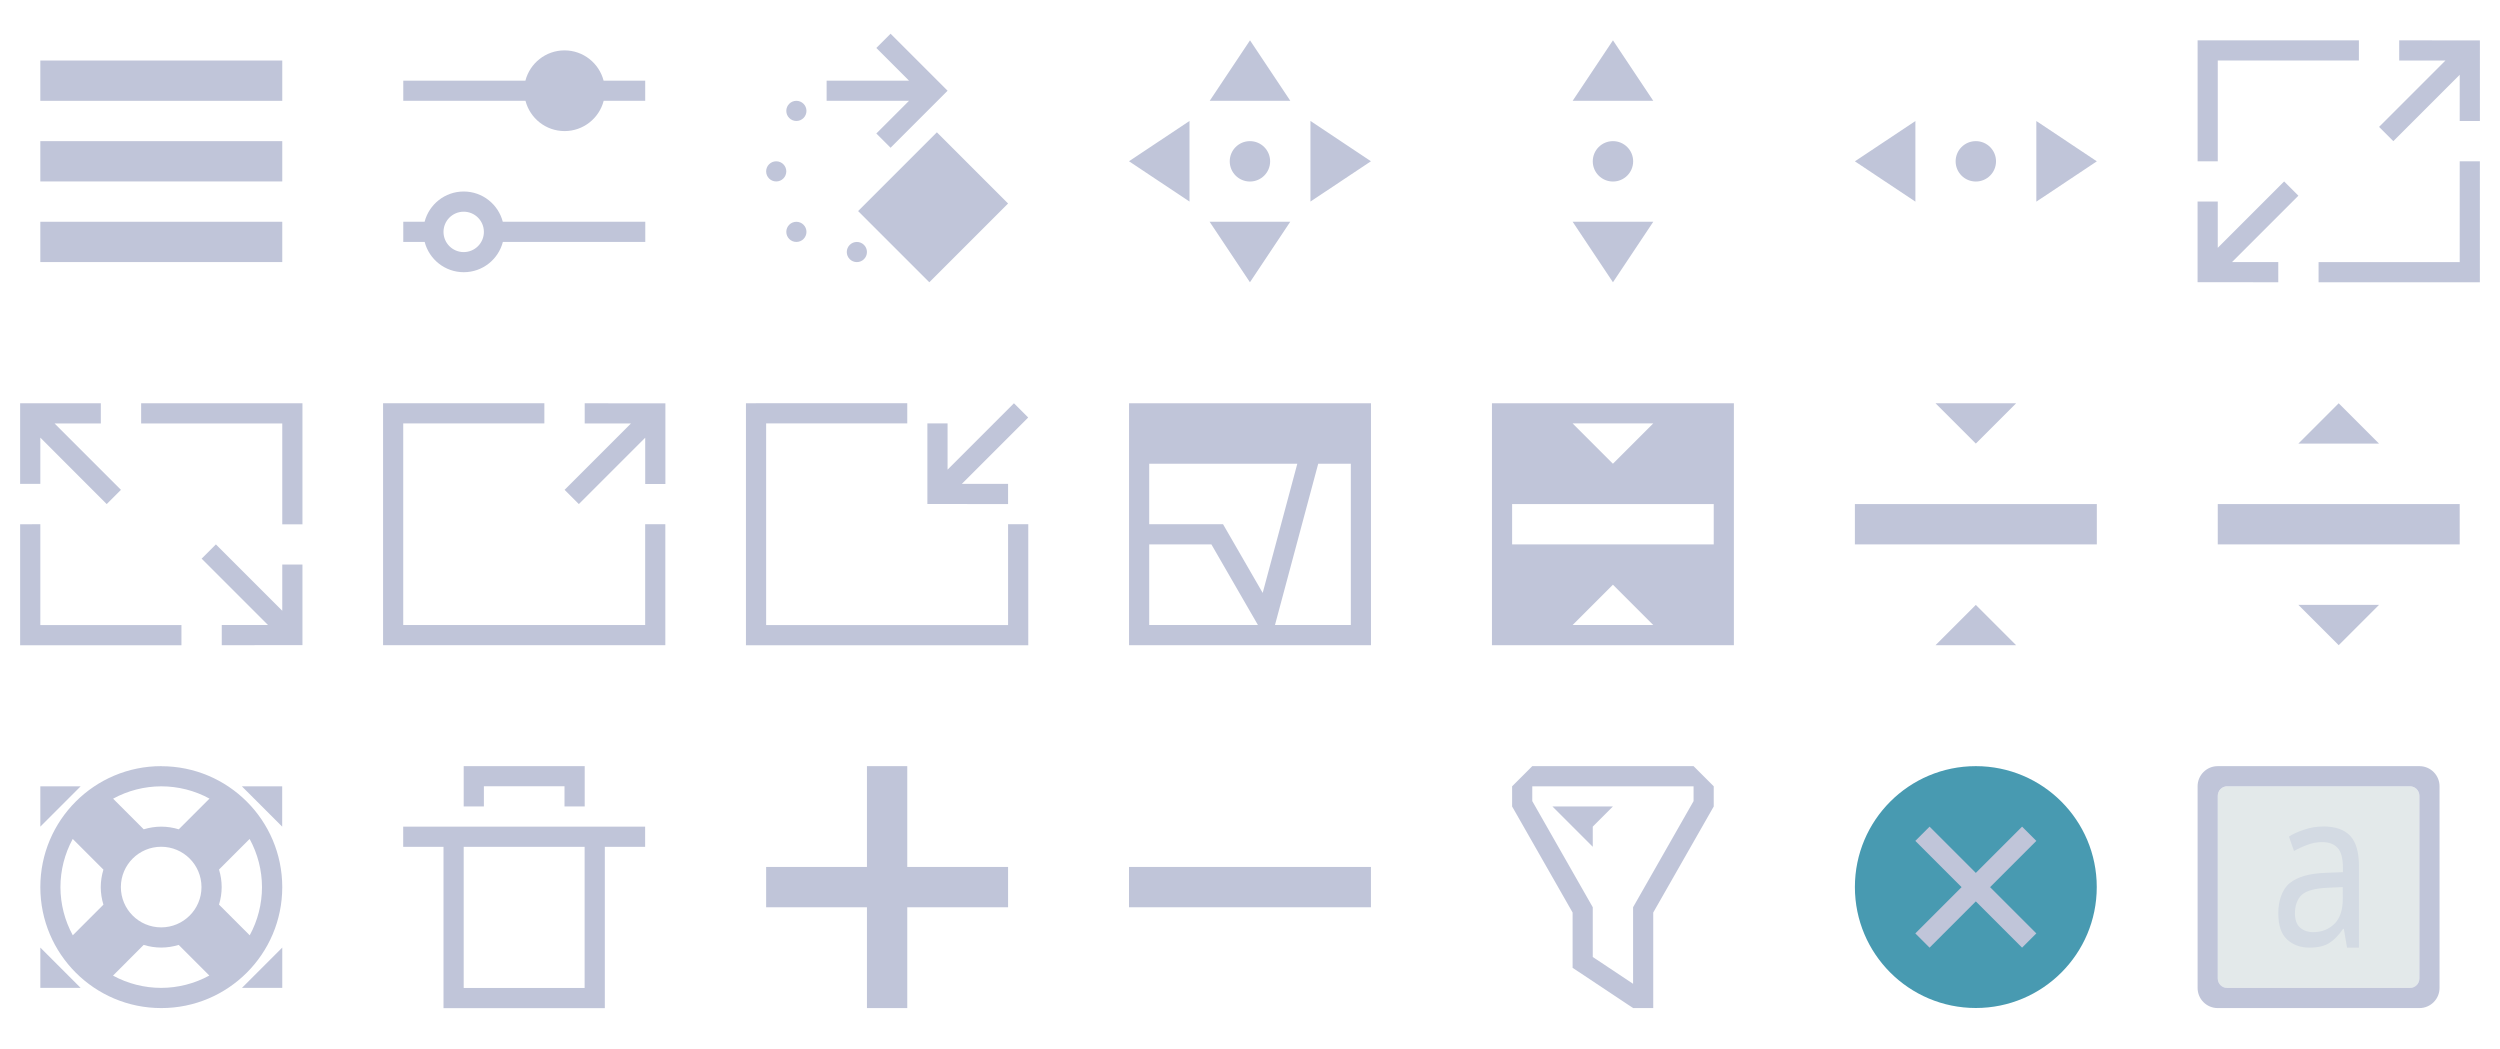
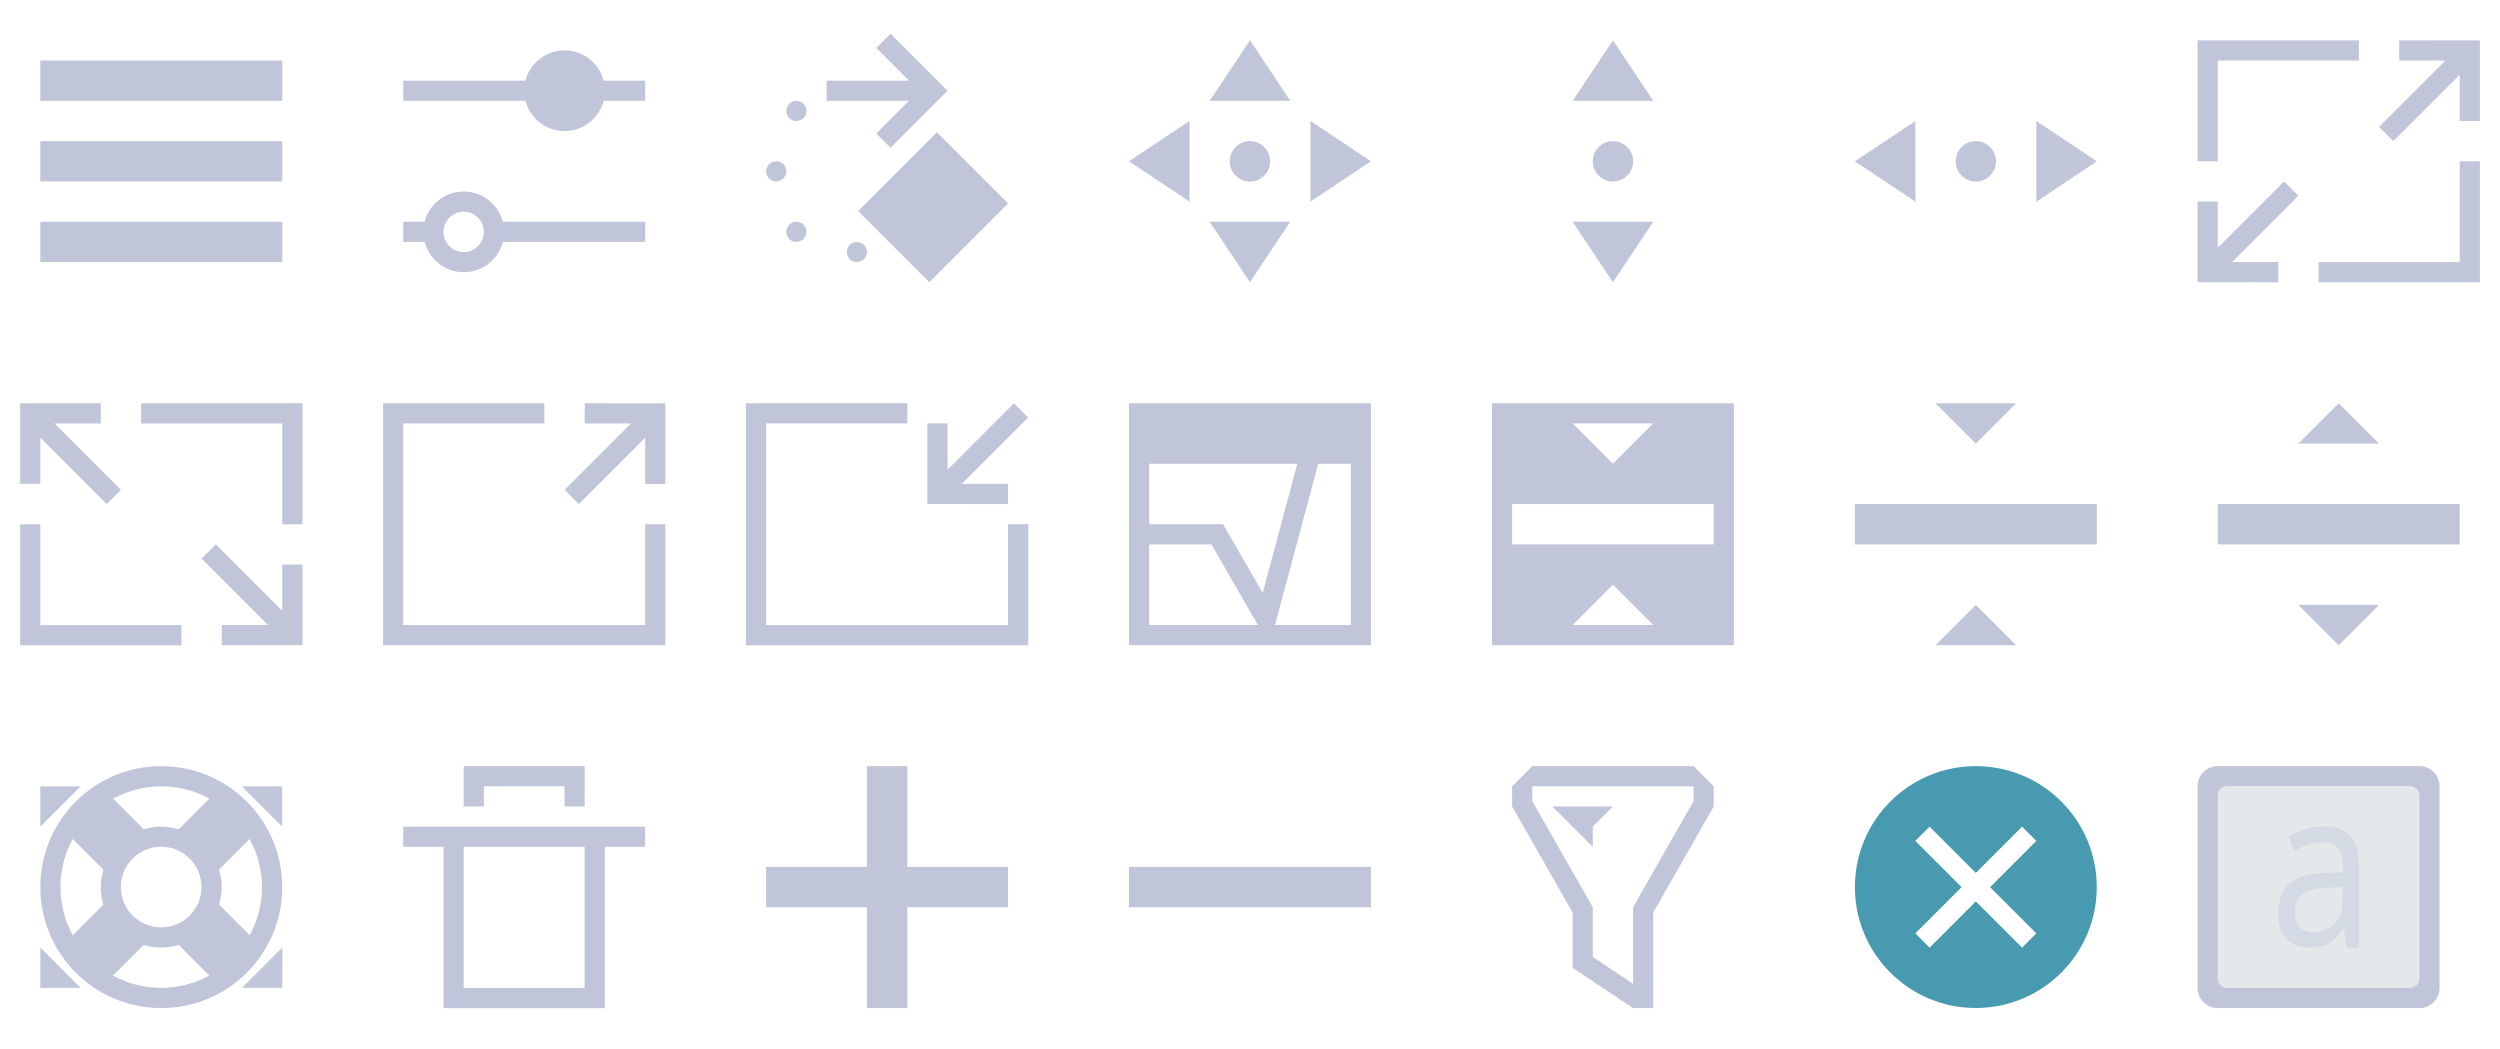
<svg xmlns="http://www.w3.org/2000/svg" width="124" height="52" viewBox="0 0 32.808 13.758" id="svg2" version="1.1">
  <defs id="defs4">
    <style type="text/css" id="current-color-scheme" />
  </defs>
  <g id="layer1" transform="translate(0.5291667,-249.3749)">
    <g id="menu">
      <rect y="249.375" x="-0.529" height="4.233" width="4.233" id="rect4152" style="opacity:1;fill:none;fill-opacity:1;stroke:none" />
      <rect style="opacity:1;fill:none;fill-opacity:1;stroke:none" id="rect4154" width="3.175" height="3.175" x="-1.0174132e-06" y="249.904" />
      <path id="rect4167" d="m 4.5328302e-8,250.169 v 0.529 H 3.175 v -0.529 z m 0,1.058 v 0.529 H 3.175 v -0.529 z m 0,1.058 v 0.529 H 3.175 v -0.529 z" style="opacity:1;fill:#c0c5d9;fill-opacity:1;stroke:none;stroke-opacity:1" class="ColorScheme-Text" />
    </g>
    <g id="configure">
      <rect style="opacity:1;fill:none;fill-opacity:1;stroke:none" id="rect4156" width="4.233" height="4.233" x="4.233" y="249.375" />
      <rect y="249.904" x="4.763" height="3.175" width="3.175" id="rect4158" style="opacity:1;fill:none;fill-opacity:1;stroke:none" />
      <path id="path3096" d="m 6.879,250.036 c -0.247,0 -0.454,0.169 -0.513,0.397 H 4.763 v 0.265 h 1.604 c 0.059,0.228 0.266,0.397 0.513,0.397 0.247,0 0.454,-0.169 0.513,-0.397 H 7.938 V 250.433 H 7.392 c -0.059,-0.228 -0.266,-0.397 -0.513,-0.397 z m -1.323,1.852 c -0.247,0 -0.454,0.169 -0.513,0.397 H 4.763 v 0.265 h 0.281 c 0.059,0.228 0.266,0.397 0.513,0.397 0.247,0 0.454,-0.169 0.513,-0.397 h 0.017 0.529 1.323 v -0.265 H 6.615 6.085 6.069 c -0.059,-0.228 -0.266,-0.397 -0.513,-0.397 z m 0,0.265 c 0.146,0 0.265,0.118 0.265,0.265 0,0.146 -0.118,0.265 -0.265,0.265 -0.146,0 -0.265,-0.118 -0.265,-0.265 0,-0.146 0.118,-0.265 0.265,-0.265 z" style="display:inline;overflow:visible;visibility:visible;fill:#c0c5d9;fill-opacity:1;fill-rule:nonzero;stroke:none;stroke-width:2.75;marker:none;enable-background:accumulate" class="ColorScheme-Text" />
    </g>
    <g id="rotate">
      <rect y="249.375" x="8.996" height="4.233" width="4.233" id="rect4176" style="opacity:1;fill:none;fill-opacity:1;stroke:none" />
      <rect style="opacity:1;fill:none;fill-opacity:1;stroke:none" id="rect4178" width="3.175" height="3.175" x="9.525" y="249.904" />
      <path style="text-decoration:none;text-decoration-line:none;display:inline;overflow:visible;visibility:visible;fill:#c0c5d9;fill-opacity:1;fill-rule:nonzero;stroke:none;enable-background:accumulate" d="M 44.172,1.672 43.465,2.379 44.414,3.328 45.086,4 H 41 v 1 h 4.086 L 44.414,5.672 43.465,6.621 44.172,7.328 45.121,6.379 47,4.5 45.121,2.621 Z M 39.5,5 C 39.224,5 39,5.224 39,5.5 39,5.776 39.224,6 39.5,6 39.776,6 40,5.776 40,5.5 40,5.224 39.776,5 39.5,5 Z M 46.469,6.562 42.562,10.469 46.094,14 50,10.094 Z M 38.5,8 C 38.224,8 38,8.224 38,8.5 38,8.776 38.224,9 38.5,9 38.776,9 39,8.776 39,8.5 39,8.224 38.776,8 38.5,8 Z m 1,3 C 39.224,11 39,11.224 39,11.5 39,11.776 39.224,12 39.5,12 39.776,12 40,11.776 40,11.5 40,11.224 39.776,11 39.5,11 Z m 3,1 C 42.224,12 42,12.224 42,12.5 42,12.776 42.224,13 42.5,13 42.776,13 43,12.776 43,12.5 43,12.224 42.776,12 42.5,12 Z" transform="matrix(0.2645833,0,0,0.2645833,-0.5291677,249.3749)" id="rect4144-9" class="ColorScheme-Text" />
    </g>
    <g id="move">
      <rect style="opacity:1;fill:none;fill-opacity:1;stroke:none" id="rect4213" width="4.233" height="4.233" x="13.758" y="249.375" />
      <rect y="249.904" x="14.288" height="3.175" width="3.175" id="rect4215" style="opacity:1;fill:none;fill-opacity:1;stroke:none" />
      <path id="path4404" d="m 15.875,249.904 -0.529,0.794 h 1.058 z m -0.794,1.058 -0.794,0.529 0.794,0.529 z m 1.587,0 v 1.058 l 0.794,-0.529 z m -0.794,0.265 c -0.146,0 -0.265,0.118 -0.265,0.265 0,0.146 0.118,0.265 0.265,0.265 0.146,0 0.265,-0.118 0.265,-0.265 0,-0.146 -0.118,-0.265 -0.265,-0.265 z m -0.529,1.058 0.529,0.794 0.529,-0.794 z" style="fill:#c0c5d9;fill-opacity:1;stroke:none" class="ColorScheme-Text" />
    </g>
    <g id="size-vertical">
      <rect y="249.375" x="18.521" height="4.233" width="4.233" id="rect4257" style="opacity:1;fill:none;fill-opacity:1;stroke:none" />
      <rect style="opacity:1;fill:none;fill-opacity:1;stroke:none" id="rect4259" width="3.175" height="3.175" x="19.05" y="249.904" />
      <path style="fill:#c0c5d9;fill-opacity:1;stroke:none" d="m 20.638,249.904 -0.529,0.794 h 1.058 z m 0,1.323 c -0.146,0 -0.265,0.118 -0.265,0.265 0,0.146 0.118,0.265 0.265,0.265 0.146,0 0.265,-0.118 0.265,-0.265 0,-0.146 -0.118,-0.265 -0.265,-0.265 z m -0.529,1.058 0.529,0.794 0.529,-0.794 z" id="path4263" class="ColorScheme-Text" />
    </g>
    <g id="size-horizontal">
      <rect style="opacity:1;fill:none;fill-opacity:1;stroke:none" id="rect4265" width="4.233" height="4.233" x="23.283" y="249.375" />
      <rect y="249.904" x="23.812" height="3.175" width="3.175" id="rect4267" style="opacity:1;fill:none;fill-opacity:1;stroke:none" />
      <path id="path4269" d="m 26.988,251.492 -0.794,-0.529 v 1.058 z m -1.323,0 c 0,-0.146 -0.118,-0.265 -0.265,-0.265 -0.146,0 -0.265,0.118 -0.265,0.265 0,0.146 0.118,0.265 0.265,0.265 0.146,0 0.265,-0.118 0.265,-0.265 z m -1.058,-0.529 -0.794,0.529 0.794,0.529 z" style="fill:#c0c5d9;fill-opacity:1;stroke:none" class="ColorScheme-Text" />
    </g>
    <g id="size-diagonal-tr2bl">
      <rect y="249.375" x="28.046" height="4.233" width="4.233" id="rect4271" style="opacity:1;fill:none;fill-opacity:1;stroke:none" />
      <rect style="opacity:1;fill:none;fill-opacity:1;stroke:none" id="rect4273" width="3.175" height="3.175" x="28.575" y="249.904" />
      <path id="rect3354" d="m 29.369,253.079 v -0.265 h -0.607 l 0.871,-0.871 -0.187,-0.187 -0.871,0.871 v -0.607 h -0.265 v 1.058 h 0.265 z" style="fill:#c0c5d9;fill-opacity:1;stroke:none" class="ColorScheme-Text" />
      <path id="rect3378" transform="matrix(0.2645833,0,0,0.2645833,-0.5291666,249.375)" d="m 109,2 v 1 1 3 1 h 1 V 7 4 3 h 1 4 2 V 2 h -2 -4 -1 z m 13,6 v 1 3 1 h -2 -3 -2 v 1 h 2 3 2 1 V 12 9 8 Z" style="fill:#c0c5d9;fill-opacity:1;stroke:none" class="ColorScheme-Text" />
      <path style="fill:#c0c5d9;fill-opacity:1;stroke:none" d="m 30.956,249.904 v 0.265 h 0.607 L 30.692,251.04 30.879,251.227 31.75,250.356 v 0.607 h 0.265 v -1.058 H 31.75 Z" id="path4303" class="ColorScheme-Text" />
    </g>
    <g id="size-diagonal-tl2br">
      <rect style="opacity:1;fill:none;fill-opacity:1;stroke:none" id="rect4308" width="4.233" height="4.233" x="-0.529" y="254.137" />
      <rect y="254.667" x="8.4756147e-07" height="3.175" width="3.175" id="rect4310" style="opacity:1;fill:none;fill-opacity:1;stroke:none" />
      <path style="fill:#c0c5d9;fill-opacity:1;stroke:none" d="m 2.381,257.842 v -0.265 h 0.607 l -0.871,-0.871 0.187,-0.187 0.871,0.871 v -0.607 h 0.265 v 1.058 h -0.265 z" id="path4312" class="ColorScheme-Text" />
      <path style="fill:#c0c5d9;fill-opacity:1;stroke:none" d="m 3.44,254.667 v 0.265 0.265 0.794 0.265 h -0.265 v -0.265 -0.794 -0.265 H 2.91 1.852 1.323 v -0.265 h 0.529 1.058 0.265 z M -4e-7,256.254 v 0.265 0.794 0.265 h 0.529 0.794 0.529 v 0.265 H 1.323 0.529 -4e-7 -0.265 v -0.529 -0.794 -0.265 z" id="path4314" class="ColorScheme-Text" />
      <path id="path4316" d="m 0.794,254.667 v 0.265 h -0.607 l 0.871,0.871 -0.187,0.187 L 6e-7,255.118 v 0.607 h -0.265 v -1.058 H 6e-7 Z" style="fill:#c0c5d9;fill-opacity:1;stroke:none" class="ColorScheme-Text" />
    </g>
    <g id="maximize">
      <rect y="254.137" x="4.233" height="4.233" width="4.233" id="rect4318" style="opacity:1;fill:none;fill-opacity:1;stroke:none" />
      <rect style="opacity:1;fill:none;fill-opacity:1;stroke:none" id="rect4320" width="3.175" height="3.175" x="4.763" y="254.667" />
      <path id="path4322" d="m 7.144,254.667 v 0.265 h 0.607 l -0.871,0.871 0.187,0.187 0.871,-0.871 v 0.607 h 0.265 v -1.058 h -0.265 z" style="fill:#c0c5d9;fill-opacity:1;stroke:none" class="ColorScheme-Text" />
      <path id="path4324" transform="matrix(0.2645833,0,0,0.2645833,-0.5291677,249.375)" d="m 19,20 v 2 3 1 5 1 h 1 5 2 4 1 1 v -1 -1 -3 -1 h -1 v 1 3 1 h -1 -4 -2 -5 v -5 -1 -3 -1 h 2 3 2 v -1 h -2 -3 -2 z" style="fill:#c0c5d9;fill-opacity:1;stroke:none" class="ColorScheme-Text" />
    </g>
    <g id="unmaximize">
      <rect style="opacity:1;fill:none;fill-opacity:1;stroke:none" id="rect4333" width="4.233" height="4.233" x="8.996" y="254.137" />
      <rect y="254.667" x="9.525" height="3.175" width="3.175" id="rect4335" style="opacity:1;fill:none;fill-opacity:1;stroke:none" />
      <path style="fill:#c0c5d9;fill-opacity:1;stroke:none" d="M 12.7,255.99 V 255.725 h -0.607 l 0.871,-0.871 -0.187,-0.187 -0.871,0.871 v -0.607 h -0.265 v 1.058 h 0.265 z" id="path4337" class="ColorScheme-Text" />
      <path style="fill:#c0c5d9;fill-opacity:1;stroke:none" d="m 9.26,254.667 v 0.529 0.794 0.265 1.323 0.265 h 0.265 1.323 0.529 1.058 0.265 0.265 v -0.265 -0.265 -0.794 -0.265 h -0.265 v 0.265 0.794 0.265 H 12.435 11.377 10.848 9.525 v -1.323 -0.265 -0.794 -0.265 h 0.529 0.794 0.529 v -0.265 h -0.529 -0.794 -0.529 z" id="path4339" class="ColorScheme-Text" />
    </g>
    <g id="status">
      <rect y="254.137" x="13.758" height="4.233" width="4.233" id="rect4341" style="opacity:1;fill:none;fill-opacity:1;stroke:none" />
      <rect style="opacity:1;fill:none;fill-opacity:1;stroke:none" id="rect4343" width="3.175" height="3.175" x="14.287" y="254.667" />
      <g id="layer1-70" transform="matrix(0.2645833,0,0,0.2645833,-97.82024,113.4344)">
        <path id="rect4083" transform="translate(367.7143,513.791)" d="m 56,20 v 3 3 1 5 H 57 60.971 68 V 31 21 20 H 63.148 57 Z m 1,3 h 7.346 L 62.629,29.408 60.662,26 H 60.369 57.506 57 Z m 8.383,0 H 67 v 8 H 63.238 Z M 57,27 h 3.084 l 2.309,4 H 57 Z" style="fill:#c0c5d9;fill-opacity:1;stroke:none" class="ColorScheme-Text" />
      </g>
    </g>
    <g id="collapse">
      <rect y="254.137" x="23.283" height="4.233" width="4.233" id="rect4397" style="opacity:1;fill:none;fill-opacity:1;stroke:none" />
      <rect style="opacity:1;fill:none;fill-opacity:1;stroke:none" id="rect4399" width="3.175" height="3.175" x="23.813" y="254.667" />
      <path style="opacity:1;fill:#c0c5d9;fill-opacity:1;stroke:none" d="m 24.871,254.667 0.529,0.529 0.529,-0.529 z m -1.058,1.323 v 0.529 h 3.175 v -0.529 z m 1.587,1.323 -0.529,0.529 h 1.058 z" id="path4401" class="ColorScheme-Text" />
    </g>
    <g id="return-to-source">
      <rect style="opacity:1;fill:none;fill-opacity:1;stroke:none" id="rect4380" width="4.233" height="4.233" x="18.521" y="254.137" />
      <rect y="254.667" x="19.05" height="3.175" width="3.175" id="rect4382" style="opacity:1;fill:none;fill-opacity:1;stroke:none" />
      <path id="rect4403" transform="matrix(0.2645833,0,0,0.2645833,-0.5291677,249.375)" d="M 74,20 V 32 H 86 V 20 Z m 4,1 h 4 l -2,2 z m -3,4 h 10 v 2 H 75 Z m 5,4 2,2 h -4 z" style="opacity:1;fill:#c0c5d9;fill-opacity:1;stroke:none" class="ColorScheme-Text" />
    </g>
    <g id="restore">
      <rect style="opacity:1;fill:none;fill-opacity:1;stroke:none" id="rect4414" width="4.233" height="4.233" x="28.046" y="254.137" />
      <rect y="254.667" x="28.575" height="3.175" width="3.175" id="rect4416" style="opacity:1;fill:none;fill-opacity:1;stroke:none" />
      <path id="path4418" d="m 29.633,255.196 0.529,-0.529 0.529,0.529 z m -1.058,0.794 v 0.529 h 3.175 v -0.529 z m 1.587,1.852 -0.529,-0.529 h 1.058 z" style="opacity:1;fill:#c0c5d9;fill-opacity:1;stroke:none" class="ColorScheme-Text" />
    </g>
    <g id="help">
      <rect y="258.9" x="-0.529" height="4.233" width="4.233" id="rect4420" style="opacity:1;fill:none;fill-opacity:1;stroke:none" />
      <rect style="opacity:1;fill:none;fill-opacity:1;stroke:none" id="rect4422" width="3.175" height="3.175" x="8.4756147e-07" y="259.429" />
      <path style="opacity:1;fill:#c0c5d9;fill-opacity:1;stroke:none;stroke-opacity:1" d="M 1.588,259.429 A 1.587,1.588 0 0 0 9.929289e-7,261.017 1.587,1.588 0 0 0 1.588,262.604 a 1.587,1.588 0 0 0 1.587,-1.587 1.587,1.588 0 0 0 -1.587,-1.587 z M 9.929289e-7,259.694 v 0.529 L 0.529,259.694 Z m 1.587,0 a 1.323,1.323 0 0 1 0.633,0.161 l -0.403,0.403 a 0.794,0.794 0 0 0 -0.23,-0.035 0.794,0.794 0 0 0 -0.23,0.035 l -0.402,-0.402 a 1.323,1.323 0 0 1 0.631,-0.162 z m 1.058,0 0.529,0.529 v -0.529 z m -2.22,0.69 0.403,0.403 a 0.794,0.794 0 0 0 -0.035,0.23 0.794,0.794 0 0 0 0.035,0.23 l -0.402,0.402 a 1.323,1.323 0 0 1 -0.162,-0.631 1.323,1.323 0 0 1 0.161,-0.633 z m 2.322,10e-4 a 1.323,1.323 0 0 1 0.162,0.631 1.323,1.323 0 0 1 -0.161,0.633 l -0.403,-0.403 a 0.794,0.794 0 0 0 0.035,-0.23 0.794,0.794 0 0 0 -0.035,-0.23 l 0.402,-0.402 z m -1.161,0.102 a 0.529,0.529 0 0 1 0.529,0.529 0.529,0.529 0 0 1 -0.529,0.529 0.529,0.529 0 0 1 -0.529,-0.529 0.529,0.529 0 0 1 0.529,-0.529 z m -0.23,1.288 a 0.794,0.794 0 0 0 0.23,0.035 0.794,0.794 0 0 0 0.23,-0.035 l 0.402,0.402 a 1.323,1.323 0 0 1 -0.631,0.162 1.323,1.323 0 0 1 -0.633,-0.161 z M 9.929289e-7,261.81 v 0.529 H 0.529 Z m 3.175,0 -0.529,0.529 h 0.529 z" id="path59" class="ColorScheme-Text" />
    </g>
    <g id="delete">
      <rect style="opacity:1;fill:none;fill-opacity:1;stroke:none" id="rect4456" width="4.233" height="4.233" x="4.233" y="258.9" />
      <rect y="259.429" x="4.763" height="3.175" width="3.175" id="rect4458" style="opacity:1;fill:none;fill-opacity:1;stroke:none" />
      <path id="rect4455" d="m 5.556,259.429 v 0.529 h 0.265 v -0.265 h 1.058 v 0.265 h 0.265 v -0.529 H 6.879 5.821 Z m -0.794,0.794 v 0.265 h 0.529 v 1.852 0.265 h 2.117 v -0.265 -1.852 h 0.529 v -0.265 z m 0.794,0.265 h 1.587 v 1.852 h -1.587 z" style="opacity:1;fill:#c0c5d9;fill-opacity:1;stroke:none;stroke-width:1;stroke-linecap:round;stroke-miterlimit:4;stroke-dasharray:none;stroke-opacity:1" />
    </g>
    <g id="add">
      <rect y="258.9" x="8.996" height="4.233" width="4.233" id="rect4488" style="opacity:1;fill:none;fill-opacity:1;stroke:none" />
      <rect style="opacity:1;fill:none;fill-opacity:1;stroke:none" id="rect4490" width="3.175" height="3.175" x="9.525" y="259.429" />
      <path style="opacity:1;fill:#c0c5d9;fill-opacity:1;stroke:none" d="m 43,38 v 5 h -5 v 2 h 5 v 5 h 2 v -5 h 5 v -2 h -5 v -5 z" transform="matrix(0.2645833,0,0,0.2645833,-0.5291677,249.3749)" id="rect4498" class="ColorScheme-Text" />
    </g>
    <g id="remove">
      <rect style="opacity:1;fill:none;fill-opacity:1;stroke:none" id="rect4502" width="4.233" height="4.233" x="13.758" y="258.9" />
      <rect y="259.429" x="14.287" height="3.175" width="3.175" id="rect4504" style="opacity:1;fill:none;fill-opacity:1;stroke:none" />
      <rect y="-17.462" x="260.752" height="3.175" width="0.529" id="rect4508" style="opacity:1;fill:#c0c5d9;fill-opacity:1;stroke:none" transform="rotate(90)" class="ColorScheme-Text" />
    </g>
    <g id="filter">
      <rect y="258.9" x="18.521" height="4.233" width="4.233" id="rect4527" style="opacity:1;fill:none;fill-opacity:1;stroke:none" />
      <rect style="opacity:1;fill:none;fill-opacity:1;stroke:none" id="rect4529" width="3.175" height="3.175" x="19.05" y="259.429" />
      <path id="path4545" transform="matrix(0.2645833,0,0,0.2645833,-0.5291677,249.375)" d="m 76,38 -1,1 v 1 l 3,5.26 V 48 48.002 l 3,1.996 v 0.002 h 1 V 49.461 45.26 L 85,40 v -1 l -1,-1 z m 0,1 h 8 v 0.734 l -3,5.264 v 0.002 1 2.795 L 79,47.465 V 45 44.998 l -3,-5.264 z m 1,1 2,2 v -1 l 1,-1 z" style="fill:#c0c5d9;fill-opacity:1;fill-rule:evenodd;stroke:none;stroke-width:0.265px;stroke-linecap:butt;stroke-linejoin:miter;stroke-opacity:1" class="ColorScheme-Text" />
    </g>
    <g id="close">
      <rect y="258.9" x="23.283" height="4.233" width="4.233" id="rect4253" style="opacity:1;fill:none;fill-opacity:1;stroke:none" />
      <rect style="opacity:1;fill:none;fill-opacity:1;stroke:none" id="rect4255" width="3.175" height="3.175" x="23.813" y="259.429" />
-       <circle r="1.058" cy="261.017" cx="25.4" id="path4139" style="opacity:1;fill:#c0c5d9;fill-opacity:1;stroke:none" class="ColorScheme-Background" />
      <path id="path4142" d="m 25.4,259.429 a 1.587,1.587 0 0 0 -1.587,1.587 1.587,1.587 0 0 0 1.587,1.587 1.587,1.587 0 0 0 1.587,-1.587 1.587,1.587 0 0 0 -1.587,-1.587 z m -0.607,0.794 0.607,0.607 0.607,-0.607 0.187,0.187 -0.607,0.607 0.607,0.607 -0.187,0.187 -0.607,-0.607 -0.607,0.607 -0.187,-0.187 0.607,-0.607 -0.607,-0.607 z" style="opacity:1;fill:#489ab1;fill-opacity:1;fill-rule:evenodd;stroke:none" />
    </g>
    <g id="showbackground">
      <g id="g942">
        <rect class="ColorScheme-Background" ry="0.124" y="259.694" x="28.575" height="2.646" width="2.646" id="rect929" style="opacity:0.3;fill:#a1b4ba;fill-opacity:1" />
        <rect y="258.9" x="27.859" height="4.233" width="4.233" id="rect908" style="opacity:1;fill:none;fill-opacity:1;stroke:none" />
        <path class="ColorScheme-Text" style="opacity:1;fill:#c0c5d9;fill-opacity:1" d="m 110,38 c -0.554,0 -1,0.446 -1,1 v 10 c 0,0.554 0.446,1 1,1 h 10 c 0.554,0 1,-0.446 1,-1 V 39 c 0,-0.554 -0.446,-1 -1,-1 z m 0.469,1 h 9.062 C 119.791,39 120,39.21 120,39.471 V 48.531 C 120,48.791 119.791,49 119.531,49 h -9.062 C 110.209,49 110,48.791 110,48.531 V 39.471 C 110,39.21 110.209,39 110.469,39 Z" transform="matrix(0.2645833,0,0,0.2645833,-0.5291667,249.3749)" id="rect910" />
        <g aria-label="a" transform="scale(0.9248781,1.081224)" id="text927">
          <path class="ColorScheme-Text" d="m 32.391,240.672 c 0.173,0 0.301,0.038 0.384,0.114 0.083,0.076 0.124,0.197 0.124,0.363 v 0.994 H 32.73 l -0.045,-0.228 h -0.011 c -0.062,0.078 -0.127,0.135 -0.196,0.172 -0.069,0.037 -0.162,0.056 -0.281,0.056 -0.129,0 -0.236,-0.034 -0.32,-0.101 -0.085,-0.069 -0.122,-0.176 -0.122,-0.32 0,-0.141 0.051,-0.286 0.162,-0.362 0.111,-0.078 0.283,-0.118 0.514,-0.125 l 0.241,-0.008 v -0.05 c 0,-0.118 -0.026,-0.2 -0.077,-0.246 -0.051,-0.046 -0.124,-0.069 -0.217,-0.069 -0.074,0 -0.145,0.011 -0.212,0.034 -0.067,0.021 -0.13,0.046 -0.188,0.074 l -0.072,-0.175 c 0.062,-0.034 0.135,-0.062 0.22,-0.085 0.085,-0.025 0.173,-0.037 0.265,-0.037 z m 0.278,0.736 -0.209,0.008 c -0.177,0.007 -0.299,0.033 -0.368,0.083 -0.067,0.05 -0.101,0.135 -0.101,0.225 0,0.08 0.024,0.138 0.072,0.175 0.049,0.037 0.112,0.056 0.188,0.056 0.118,0 0.217,-0.033 0.297,-0.098 0.081,-0.067 0.122,-0.17 0.122,-0.307 z" style="fill:#d3dae3;fill-opacity:1" id="path934" />
        </g>
      </g>
    </g>
  </g>
</svg>
